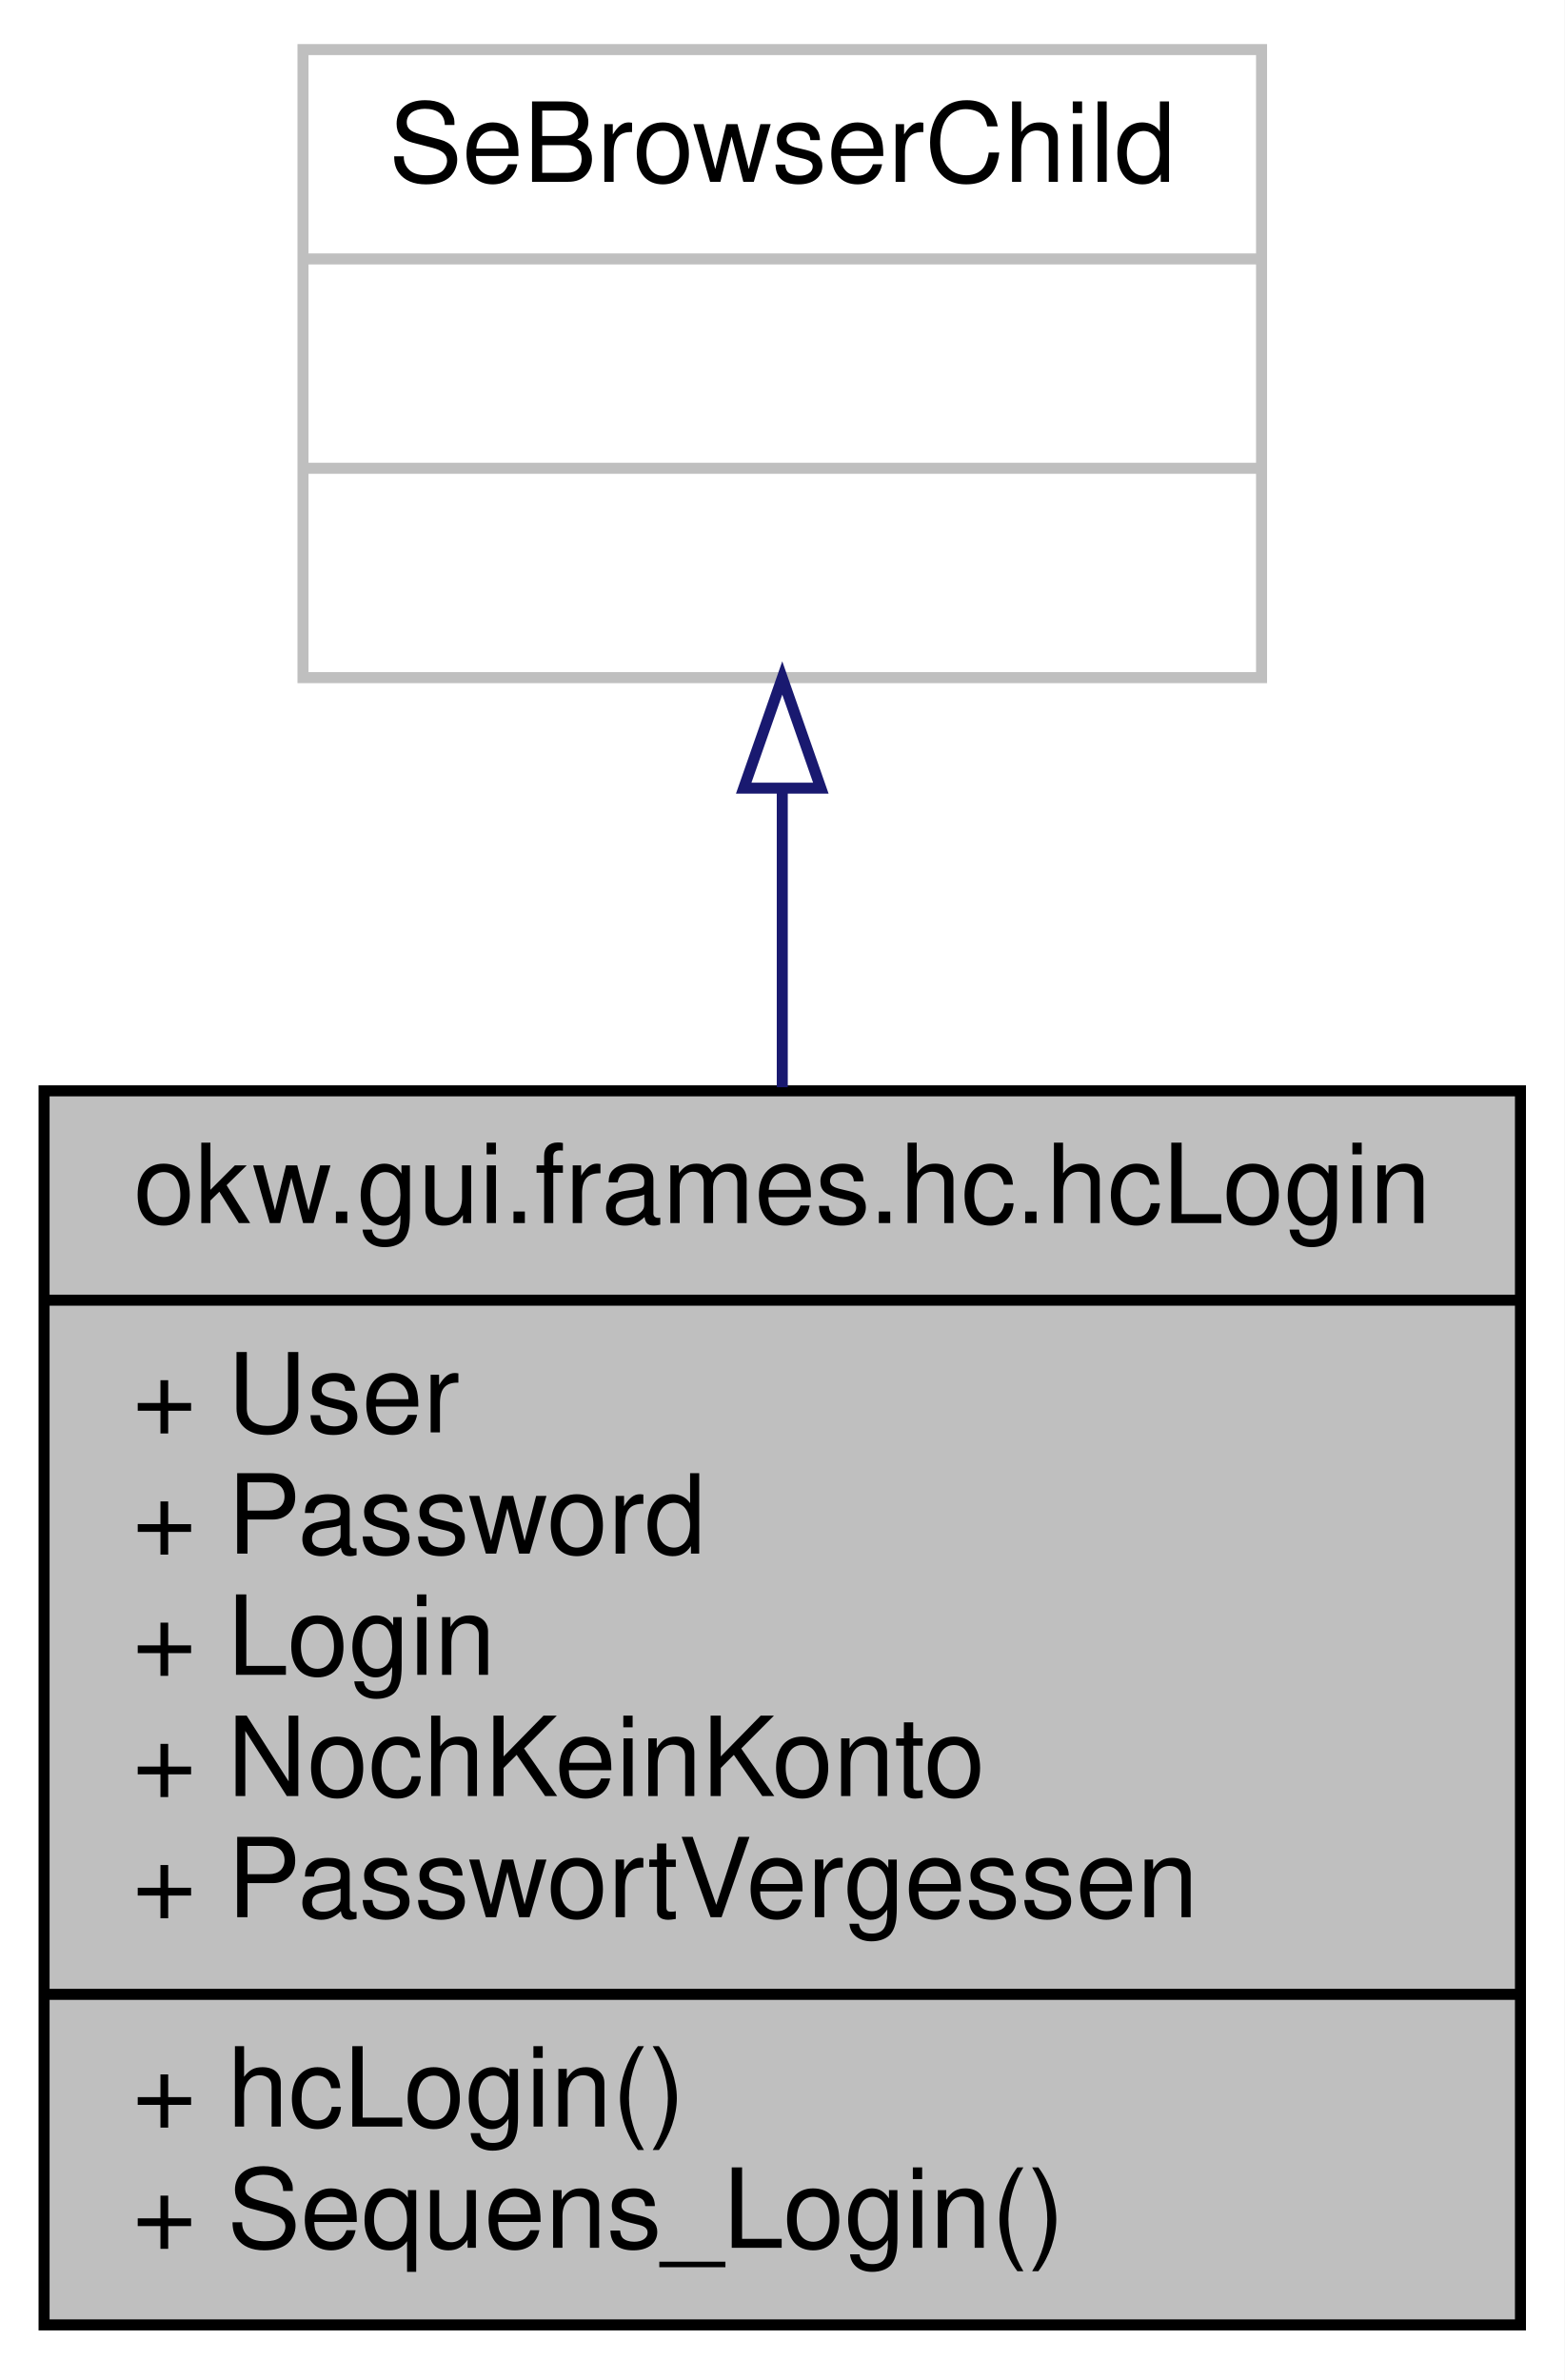
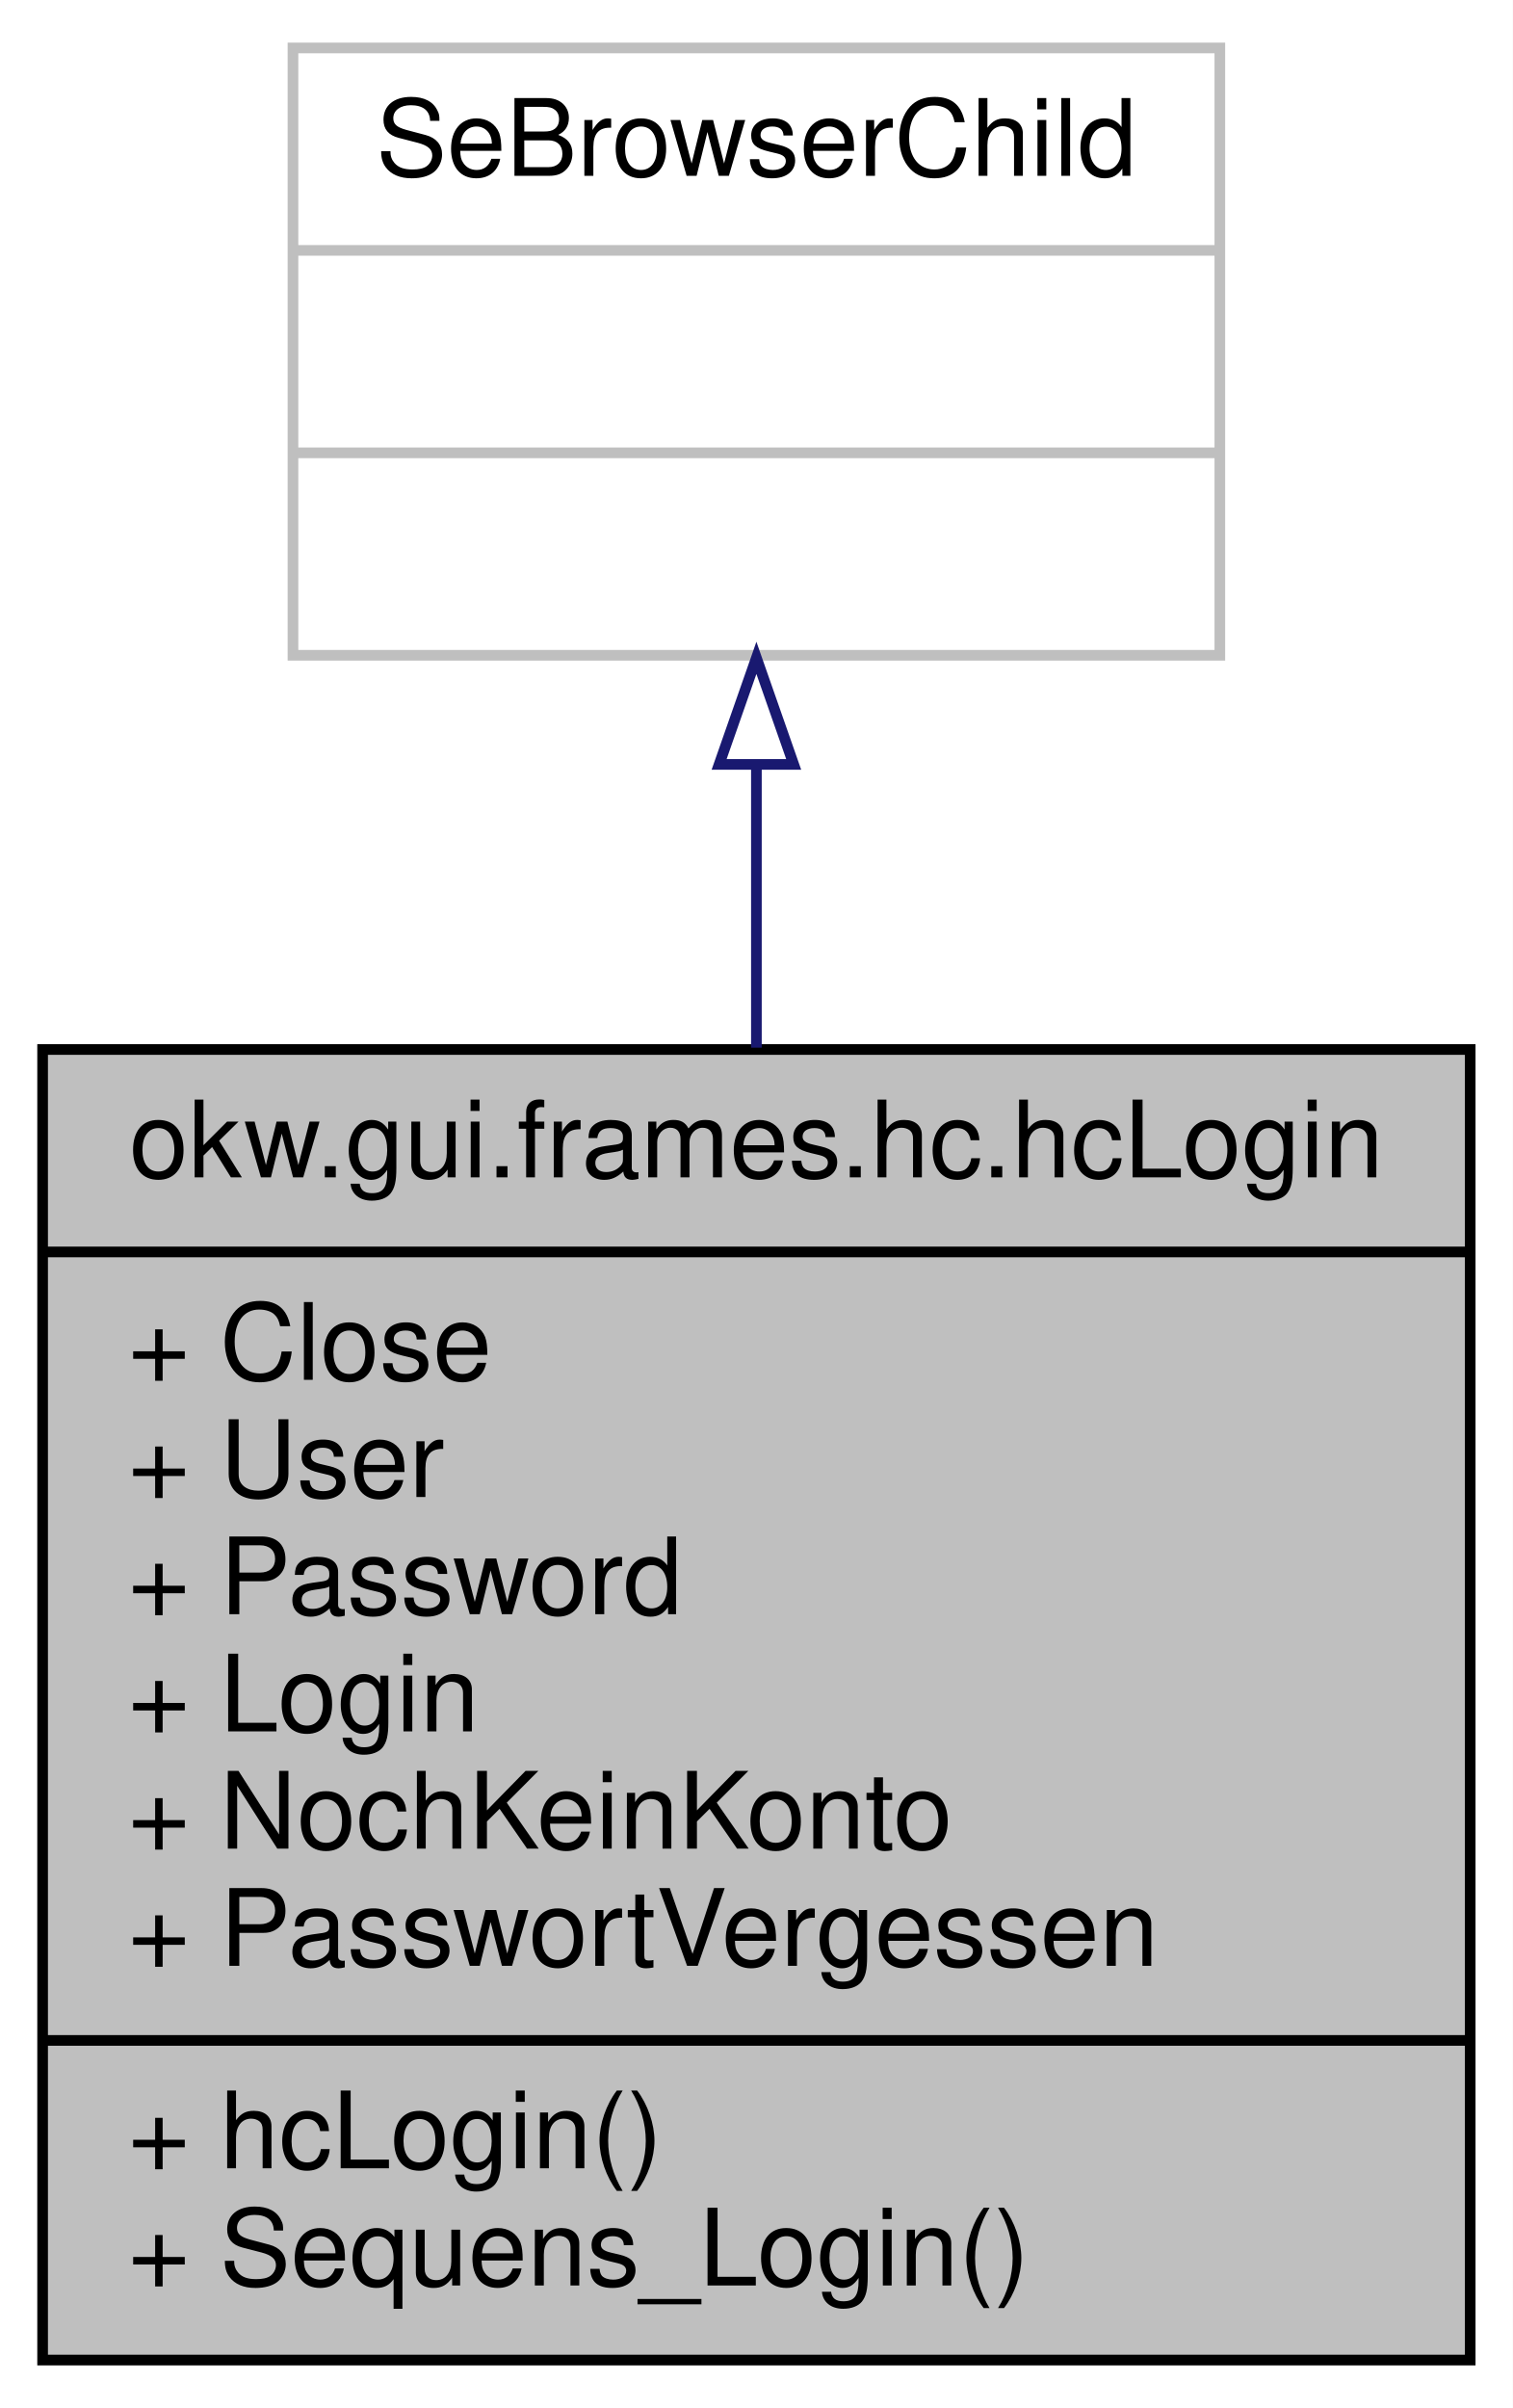
- <svg xmlns="http://www.w3.org/2000/svg" width="142pt" height="216pt" viewBox="0.00 0.00 142.00 216.00">
-   <g id="graph0" class="graph" transform="scale(1 1) rotate(0) translate(4 212)">
-     <polygon fill="white" stroke="none" points="-4,4 -4,-212 138,-212 138,4 -4,4" />
+ <svg xmlns="http://www.w3.org/2000/svg" width="142pt" height="226pt" viewBox="0.00 0.00 142.00 226.00">
+   <g id="graph0" class="graph" transform="scale(1 1) rotate(0) translate(4 222)">
+     <polygon fill="white" stroke="none" points="-4,4 -4,-222 138,-222 138,4 -4,4" />
    <g id="node1" class="node">
-       <polygon fill="#bfbfbf" stroke="black" points="0,-1 0,-113 134,-113 134,-1 0,-1" />
-       <text text-anchor="middle" x="67" y="-101" font-family="Helvetica,sans-Serif" font-size="10.00">okw.gui.frames.hc.hcLogin</text>
-       <polyline fill="none" stroke="black" points="0,-94 134,-94 " />
-       <text text-anchor="start" x="8" y="-82" font-family="Helvetica,sans-Serif" font-size="10.00">+ User</text>
-       <text text-anchor="start" x="8" y="-71" font-family="Helvetica,sans-Serif" font-size="10.00">+ Password</text>
-       <text text-anchor="start" x="8" y="-60" font-family="Helvetica,sans-Serif" font-size="10.00">+ Login</text>
-       <text text-anchor="start" x="8" y="-49" font-family="Helvetica,sans-Serif" font-size="10.00">+ NochKeinKonto</text>
-       <text text-anchor="start" x="8" y="-38" font-family="Helvetica,sans-Serif" font-size="10.00">+ PasswortVergessen</text>
-       <polyline fill="none" stroke="black" points="0,-31 134,-31 " />
-       <text text-anchor="start" x="8" y="-19" font-family="Helvetica,sans-Serif" font-size="10.00">+ hcLogin()</text>
-       <text text-anchor="start" x="8" y="-8" font-family="Helvetica,sans-Serif" font-size="10.00">+ Sequens_Login()</text>
+       <polygon fill="#bfbfbf" stroke="black" points="0,-0.5 0,-123.5 134,-123.5 134,-0.5 0,-0.5" />
+       <text text-anchor="middle" x="67" y="-111.5" font-family="Helvetica,sans-Serif" font-size="10.00">okw.gui.frames.hc.hcLogin</text>
+       <polyline fill="none" stroke="black" points="0,-104.5 134,-104.5 " />
+       <text text-anchor="start" x="8" y="-92.5" font-family="Helvetica,sans-Serif" font-size="10.00">+ Close</text>
+       <text text-anchor="start" x="8" y="-81.5" font-family="Helvetica,sans-Serif" font-size="10.00">+ User</text>
+       <text text-anchor="start" x="8" y="-70.5" font-family="Helvetica,sans-Serif" font-size="10.00">+ Password</text>
+       <text text-anchor="start" x="8" y="-59.5" font-family="Helvetica,sans-Serif" font-size="10.00">+ Login</text>
+       <text text-anchor="start" x="8" y="-48.5" font-family="Helvetica,sans-Serif" font-size="10.00">+ NochKeinKonto</text>
+       <text text-anchor="start" x="8" y="-37.5" font-family="Helvetica,sans-Serif" font-size="10.00">+ PasswortVergessen</text>
+       <polyline fill="none" stroke="black" points="0,-30.5 134,-30.5 " />
+       <text text-anchor="start" x="8" y="-18.5" font-family="Helvetica,sans-Serif" font-size="10.00">+ hcLogin()</text>
+       <text text-anchor="start" x="8" y="-7.5" font-family="Helvetica,sans-Serif" font-size="10.00">+ Sequens_Login()</text>
    </g>
    <g id="node2" class="node">
-       <polygon fill="white" stroke="#bfbfbf" points="23.5,-150.5 23.5,-207.5 110.5,-207.5 110.5,-150.5 23.5,-150.5" />
-       <text text-anchor="middle" x="67" y="-195.5" font-family="Helvetica,sans-Serif" font-size="10.00">SeBrowserChild</text>
-       <polyline fill="none" stroke="#bfbfbf" points="23.5,-188.5 110.5,-188.5 " />
-       <text text-anchor="middle" x="67" y="-176.5" font-family="Helvetica,sans-Serif" font-size="10.00"> </text>
-       <polyline fill="none" stroke="#bfbfbf" points="23.5,-169.5 110.5,-169.5 " />
-       <text text-anchor="middle" x="67" y="-157.5" font-family="Helvetica,sans-Serif" font-size="10.00"> </text>
+       <polygon fill="white" stroke="#bfbfbf" points="23.5,-160.5 23.5,-217.5 110.5,-217.5 110.5,-160.5 23.5,-160.5" />
+       <text text-anchor="middle" x="67" y="-205.5" font-family="Helvetica,sans-Serif" font-size="10.00">SeBrowserChild</text>
+       <polyline fill="none" stroke="#bfbfbf" points="23.5,-198.5 110.5,-198.5 " />
+       <text text-anchor="middle" x="67" y="-186.5" font-family="Helvetica,sans-Serif" font-size="10.00"> </text>
+       <polyline fill="none" stroke="#bfbfbf" points="23.5,-179.5 110.5,-179.5 " />
+       <text text-anchor="middle" x="67" y="-167.5" font-family="Helvetica,sans-Serif" font-size="10.00"> </text>
    </g>
    <g id="edge1" class="edge">
-       <path fill="none" stroke="midnightblue" d="M67,-140.398C67,-131.802 67,-122.49 67,-113.324" />
-       <polygon fill="none" stroke="midnightblue" points="63.5,-140.47 67,-150.47 70.5,-140.47 63.5,-140.47" />
+       <path fill="none" stroke="midnightblue" d="M67,-150.099C67,-141.739 67,-132.68 67,-123.672" />
+       <polygon fill="none" stroke="midnightblue" points="63.5,-150.258 67,-160.258 70.5,-150.258 63.5,-150.258" />
    </g>
  </g>
</svg>
